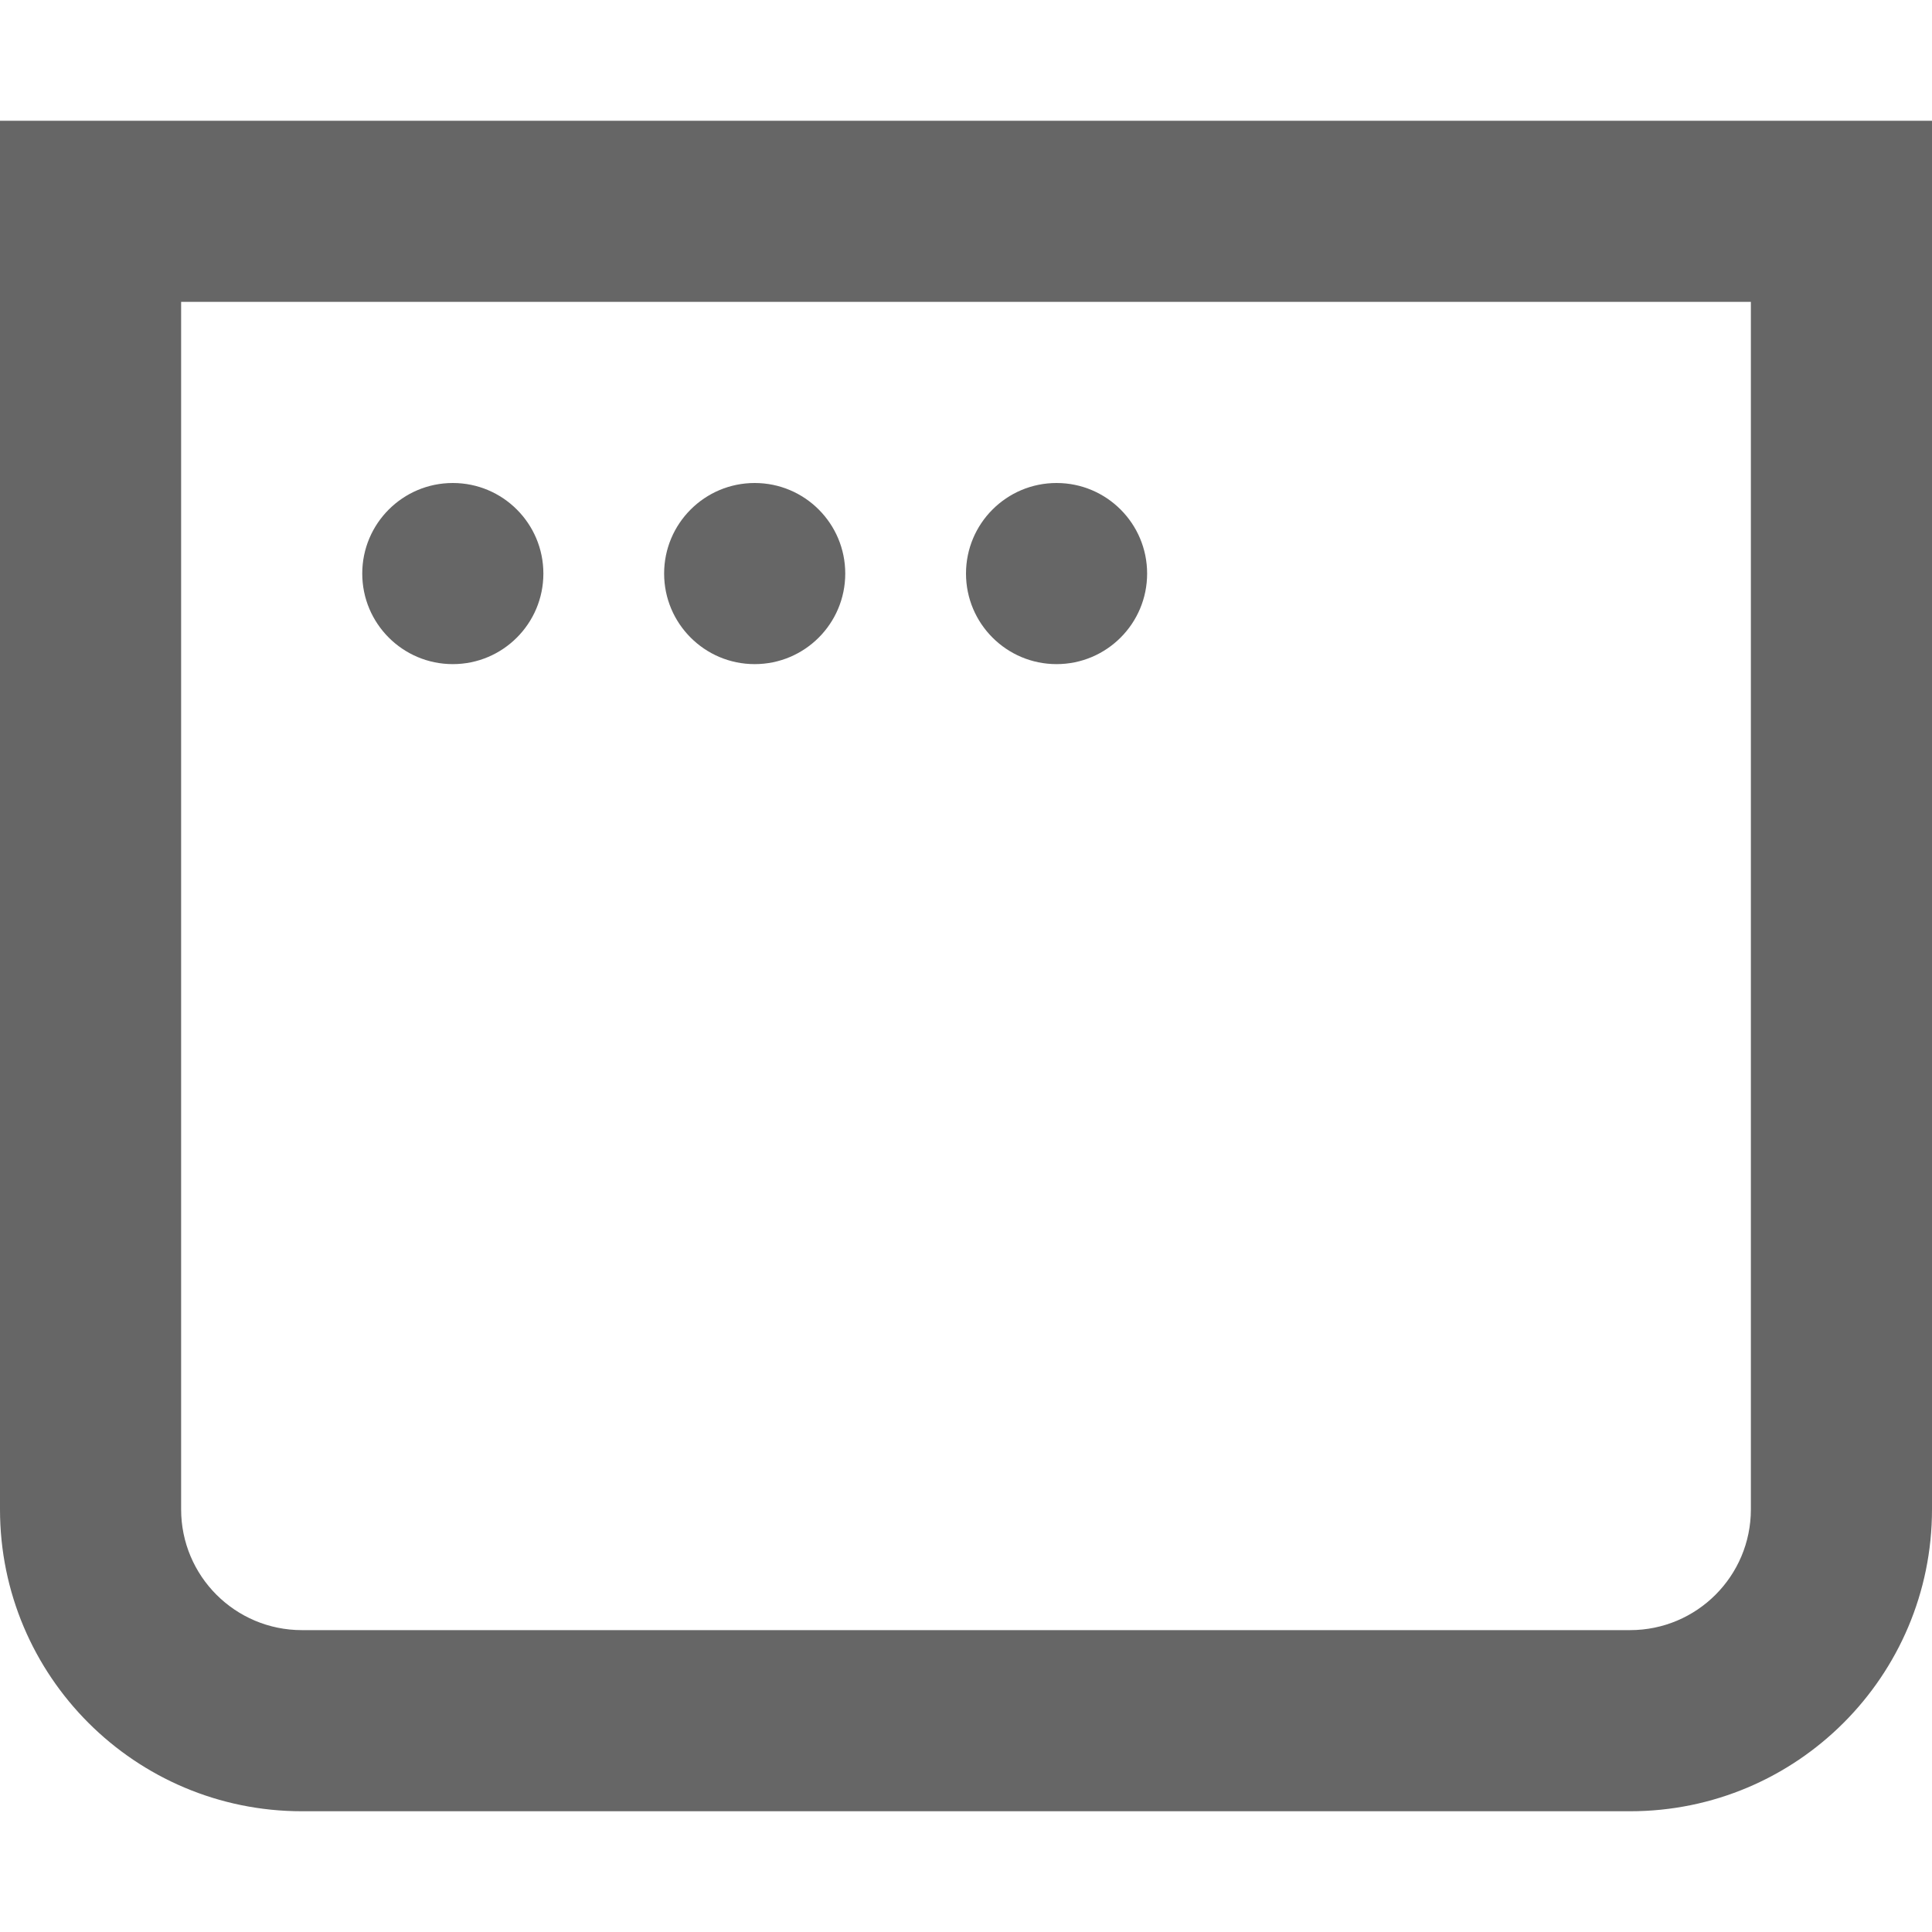
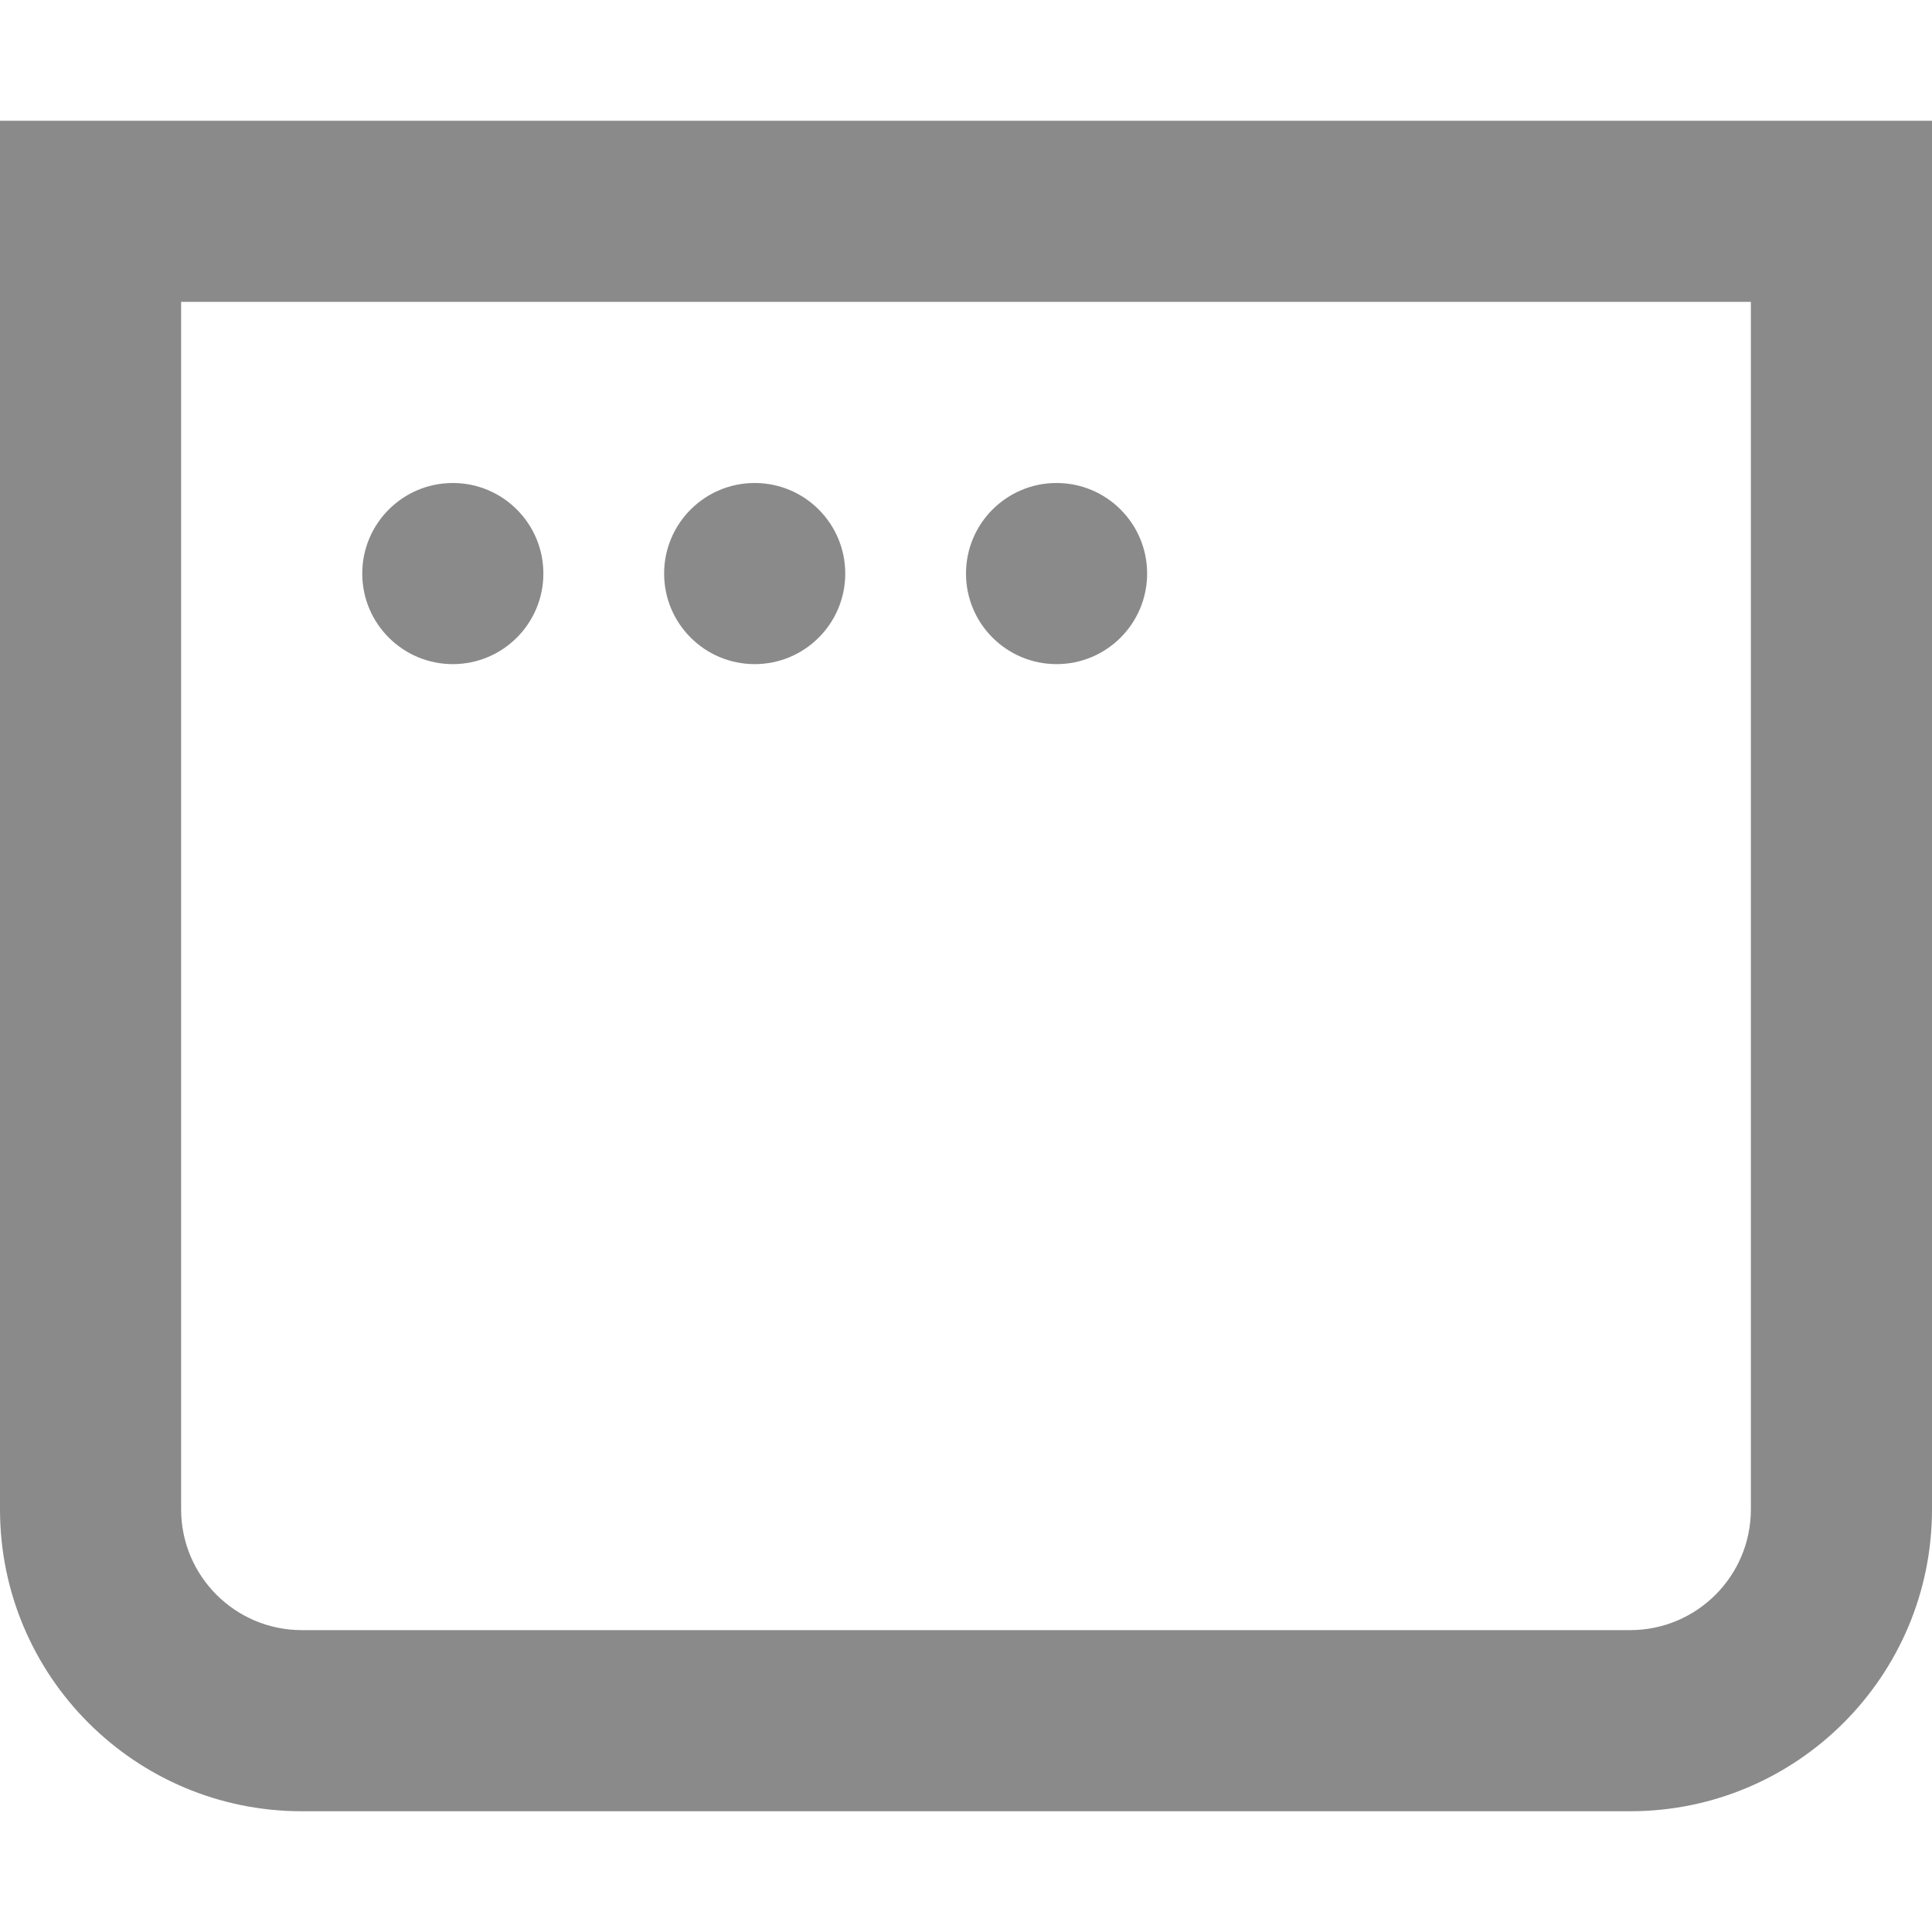
<svg xmlns="http://www.w3.org/2000/svg" fill="none" viewBox="0 0 16 16">
-   <path fill-rule="evenodd" clip-rule="evenodd" d="M1.5 2.5h13v10a1 1 0 0 1-1 1h-11a1 1 0 0 1-1-1zM0 1h16v11.5a2.5 2.5 0 0 1-2.5 2.5h-11A2.5 2.5 0 0 1 0 12.5zm3.75 4.5a.75.75 0 1 0 0-1.5.75.75 0 0 0 0 1.5M7 4.75a.75.75 0 1 1-1.5 0 .75.75 0 0 1 1.5 0m1.75.75a.75.75 0 1 0 0-1.5.75.75 0 0 0 0 1.5" fill="#666" />
+   <path fill-rule="evenodd" clip-rule="evenodd" d="M1.5 2.5h13v10a1 1 0 0 1-1 1h-11a1 1 0 0 1-1-1zM0 1h16v11.5a2.5 2.5 0 0 1-2.5 2.5h-11A2.5 2.5 0 0 1 0 12.5zm3.75 4.5a.75.75 0 1 0 0-1.5.75.75 0 0 0 0 1.5M7 4.75a.75.75 0 1 1-1.5 0 .75.75 0 0 1 1.5 0m1.75.75a.75.75 0 1 0 0-1.5.75.75 0 0 0 0 1.5" fill="#8A8A8A" />
</svg>
